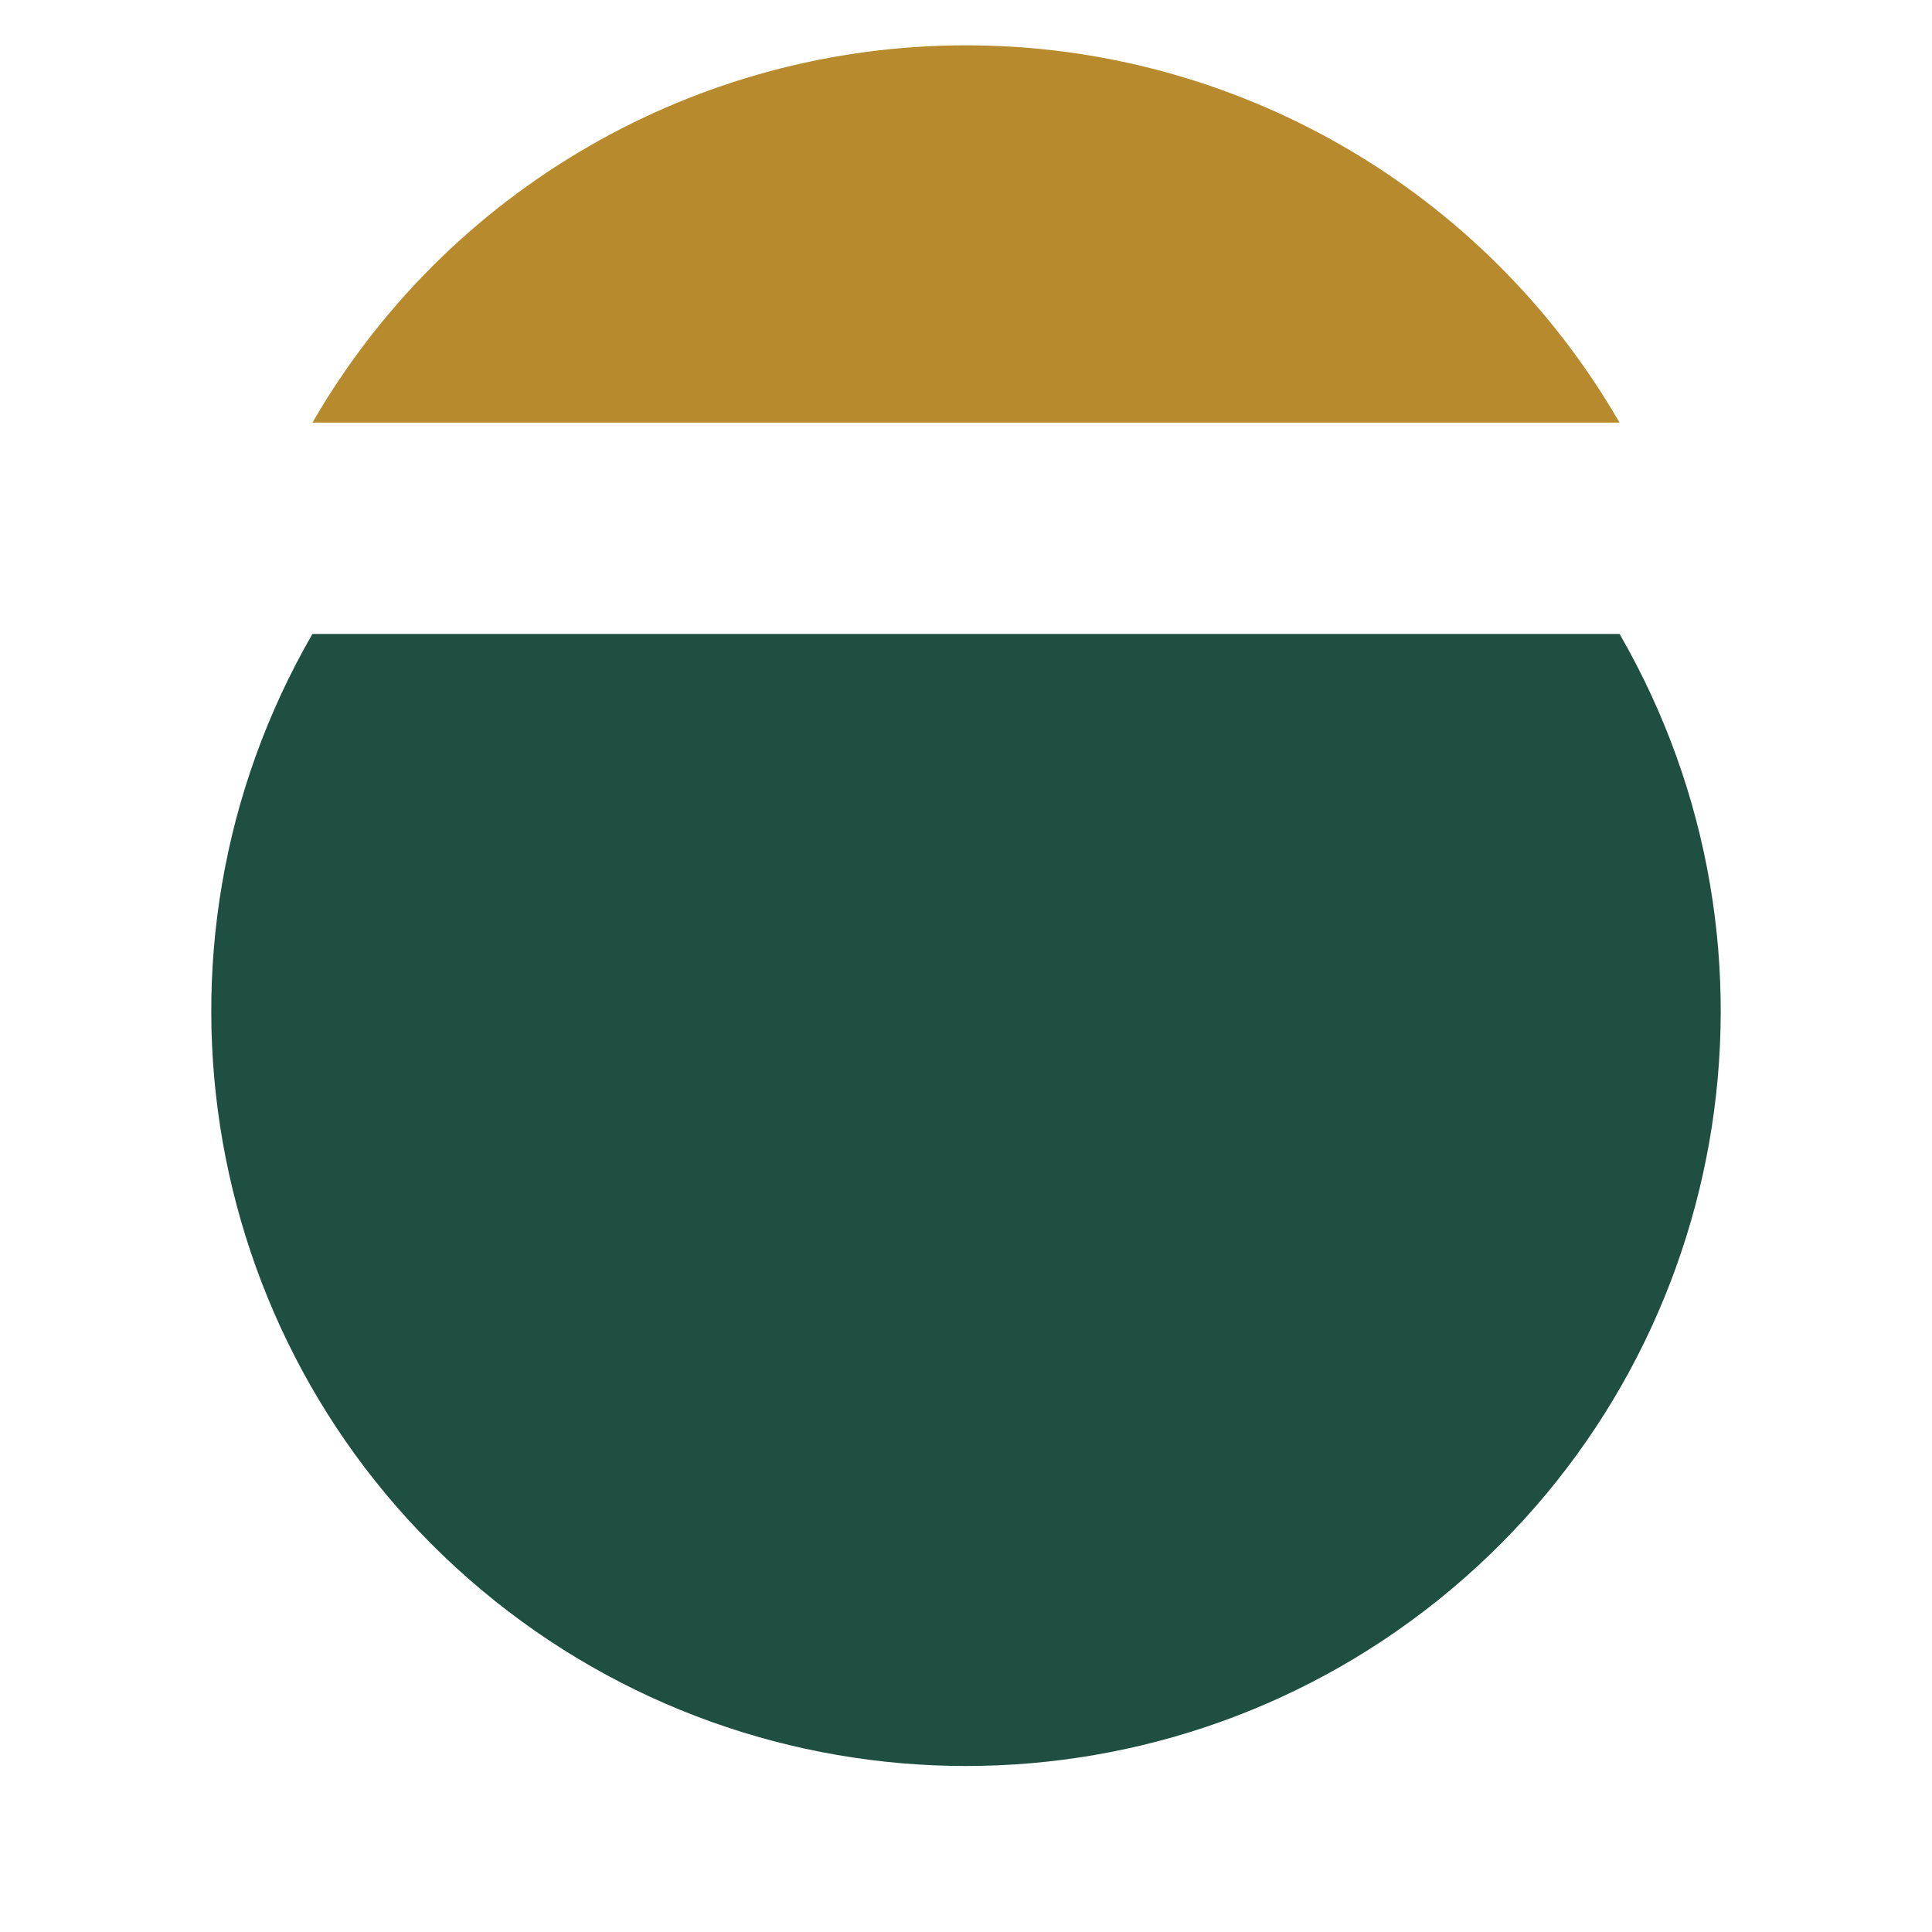
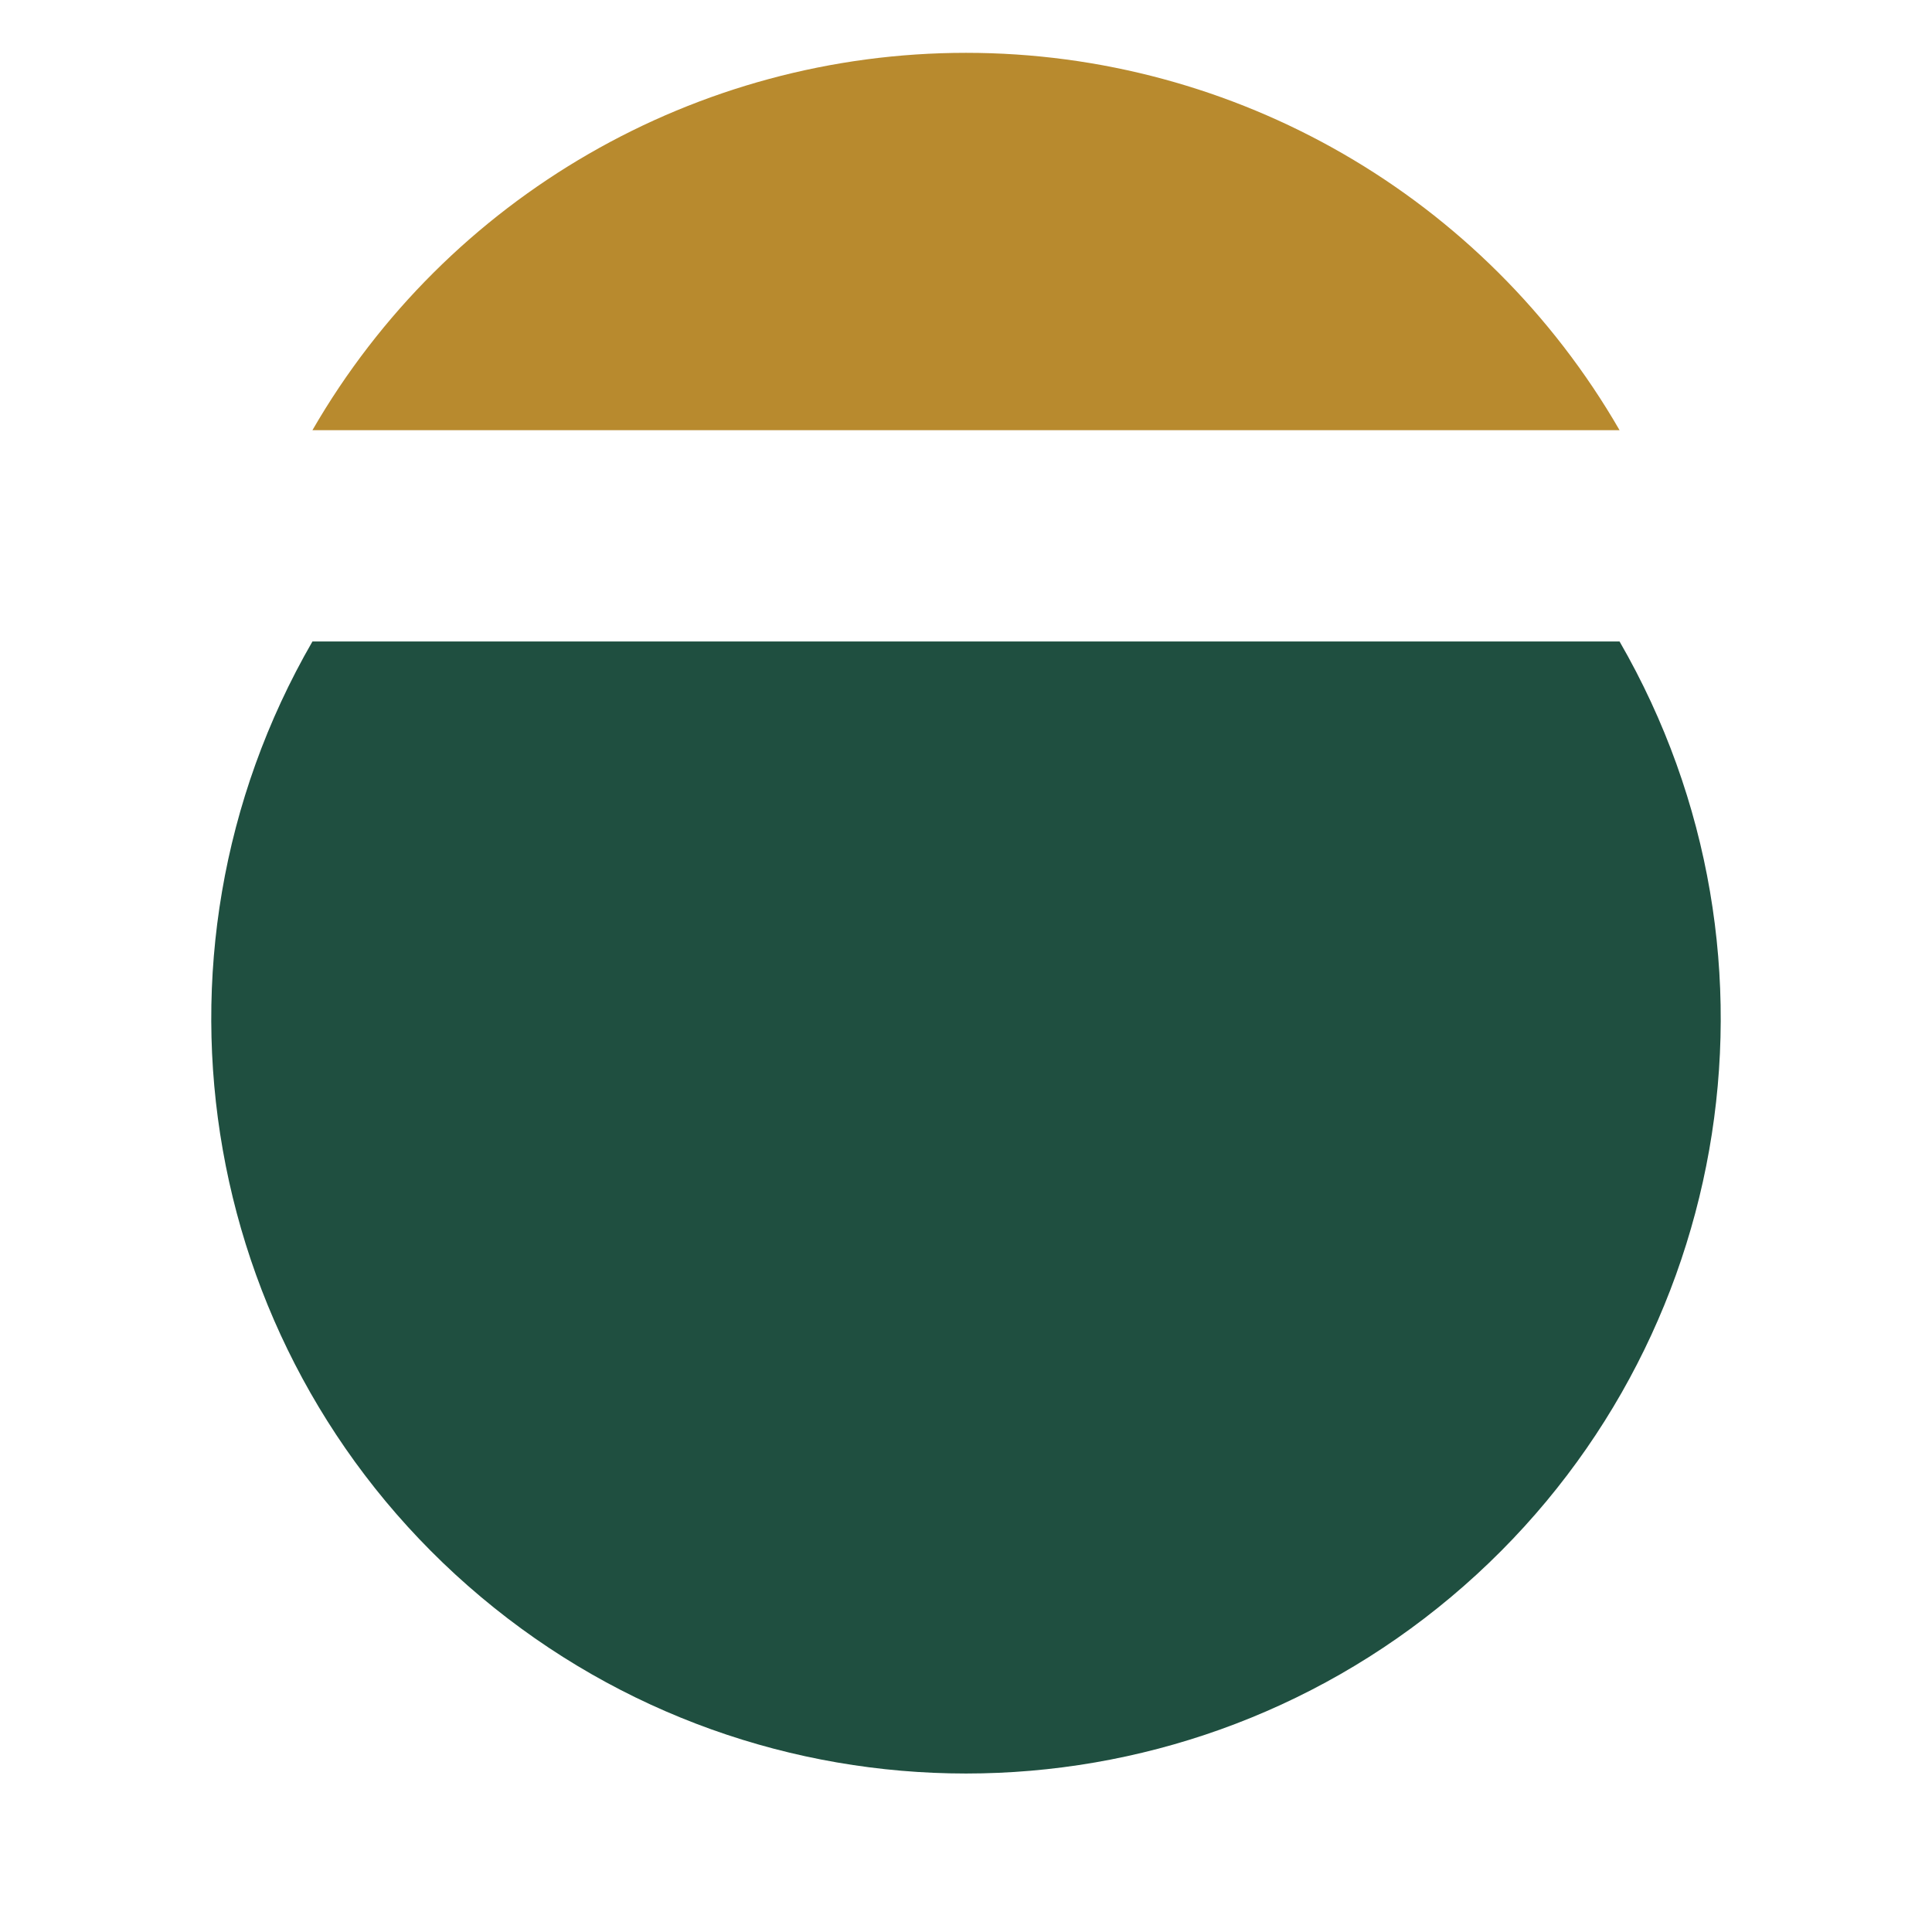
<svg xmlns="http://www.w3.org/2000/svg" width="64" height="64" viewBox="0 0 64 64">
-   <path fill="#1f4f40" d="M10.35,21.00 A25.00,25.00 0 1 0 53.65,21.00 Z" />
-   <path fill="#b88a2e" d="M10.35,14.00 A25.00,25.00 0 0 1 53.65,14.00 Z" />
+   <path fill="#1f4f40" d="M10.35 21.25C4.28 31.76 6.64 45.1 15.93 52.9C25.22 60.7 38.78 60.7 48.07 52.9C57.36 45.1 59.72 31.76 53.65 21.25H10.35Z" />
+   <path fill="#b88a2e" d="M10.35 14.25C14.82 6.51 23.07 1.75 32 1.75C40.93 1.75 49.18 6.51 53.65 14.25H10.35Z" />
</svg>
